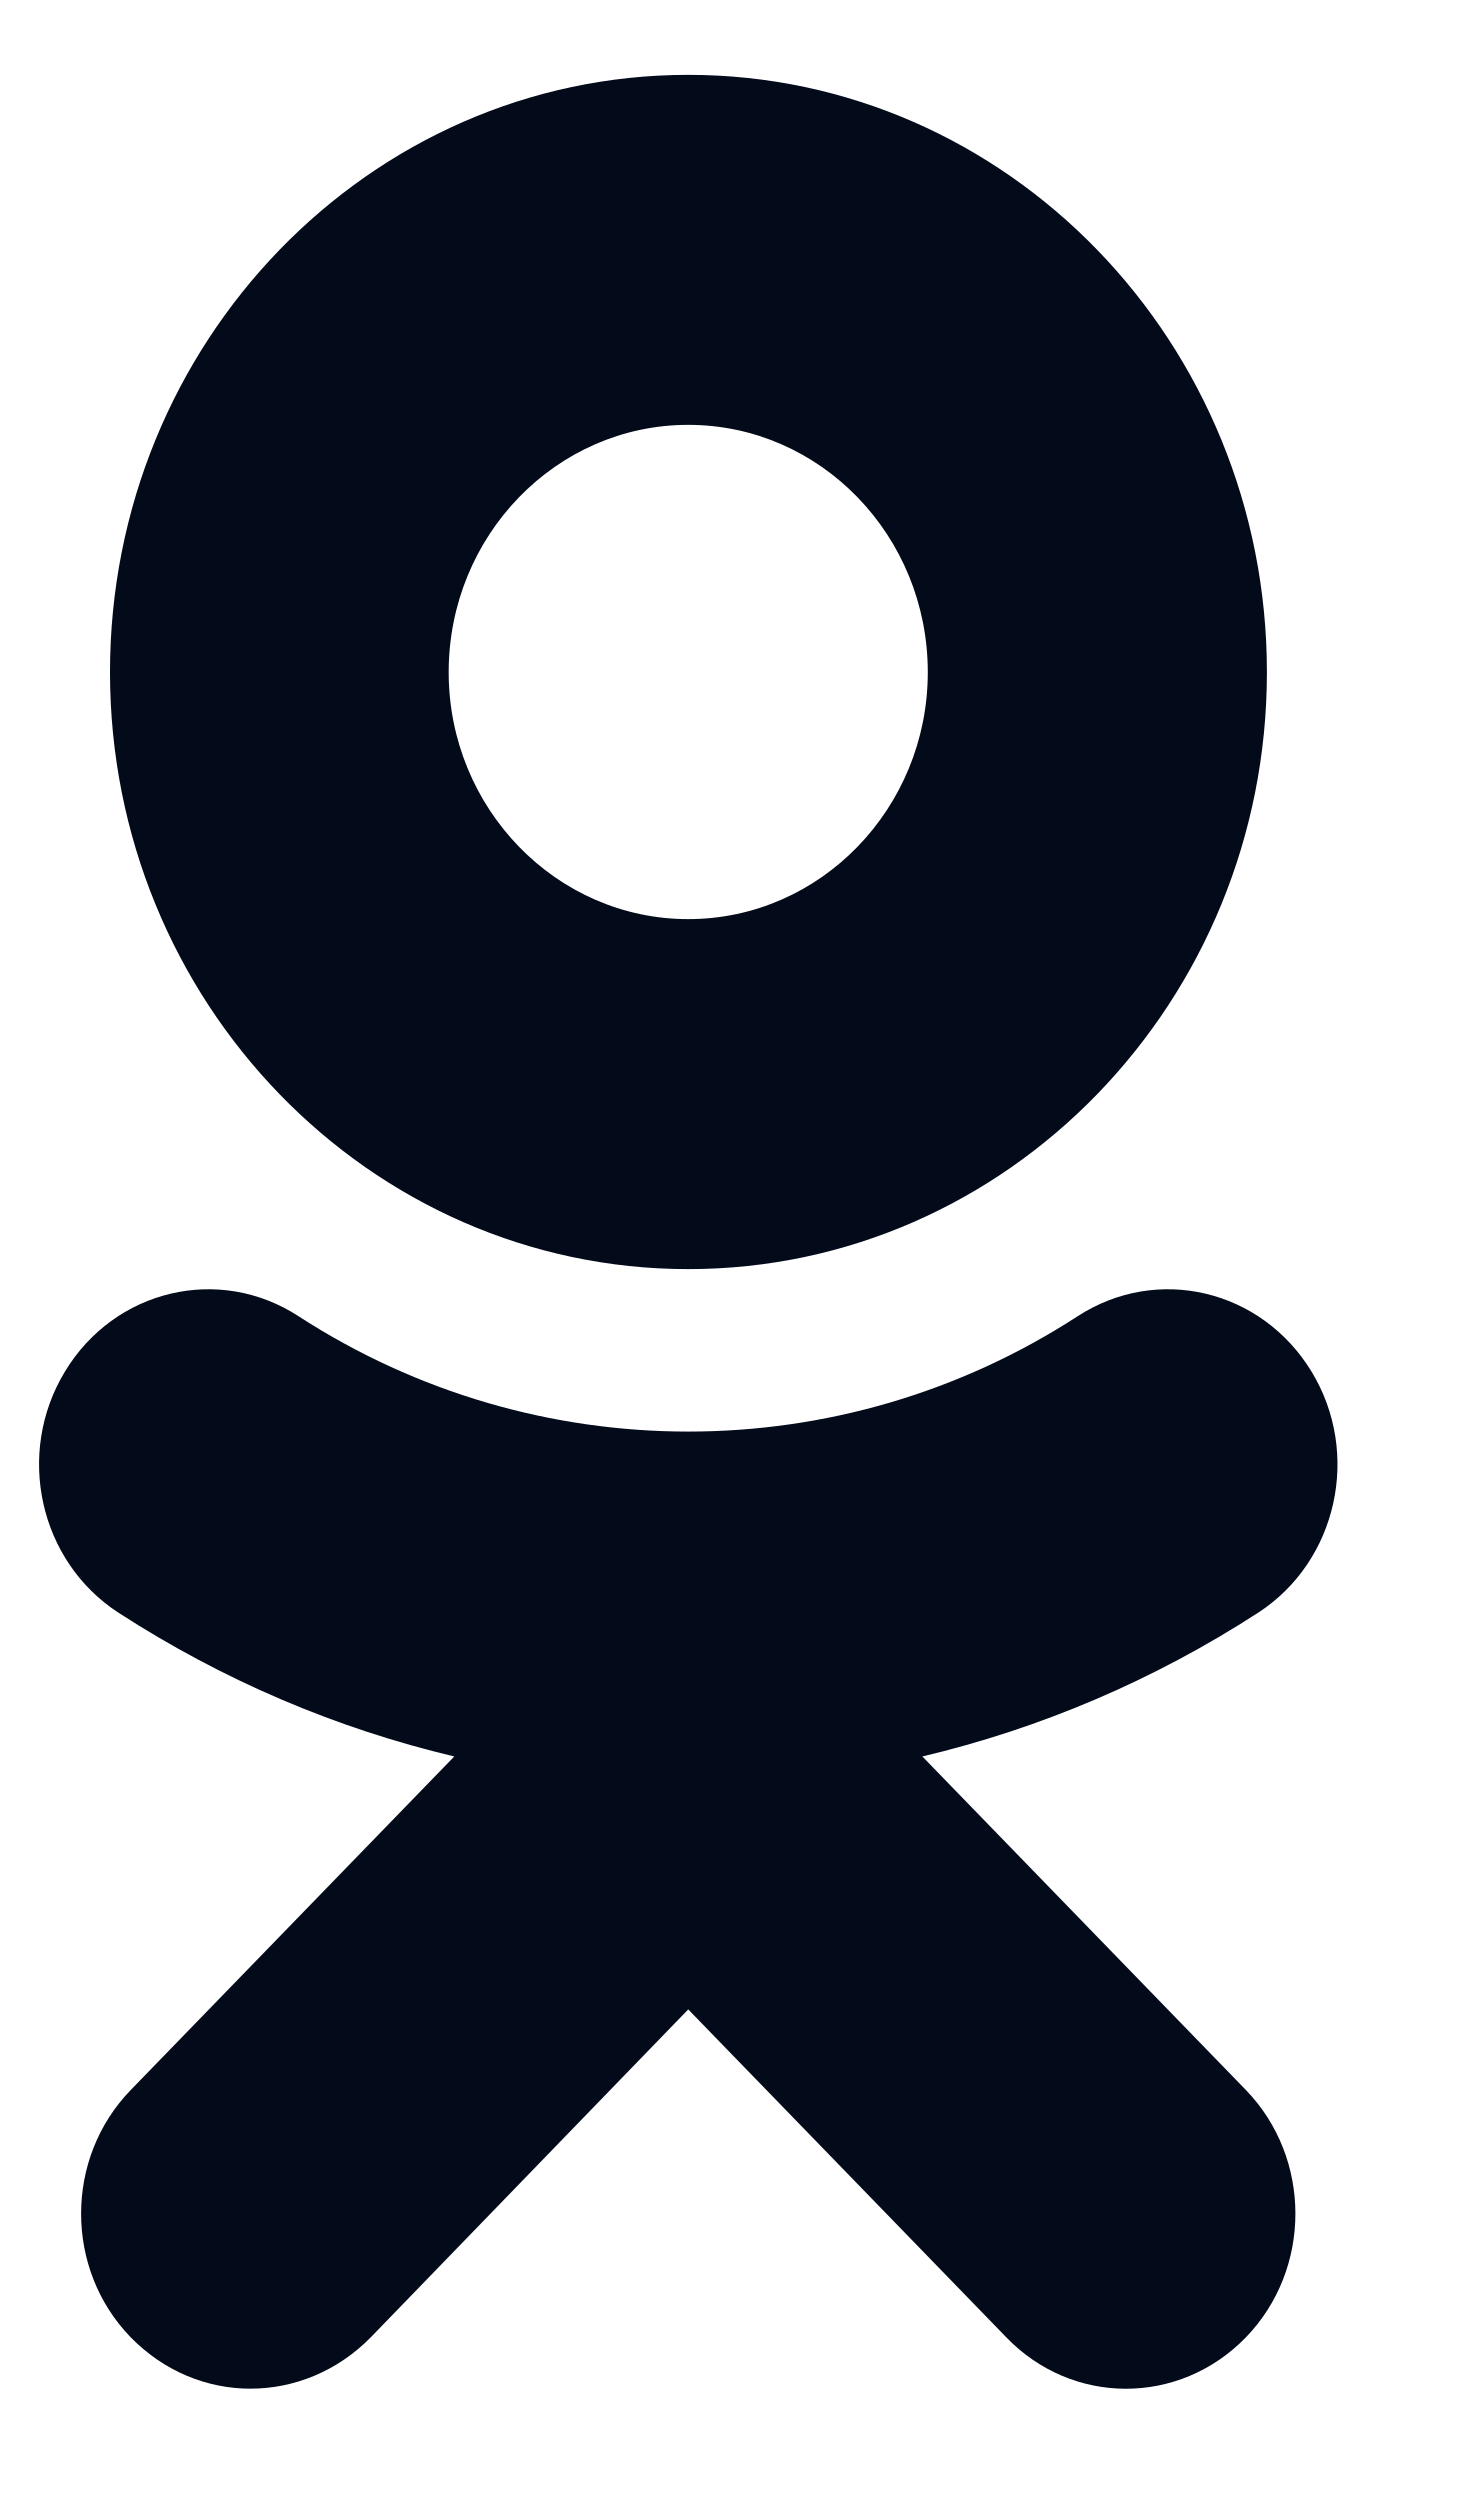
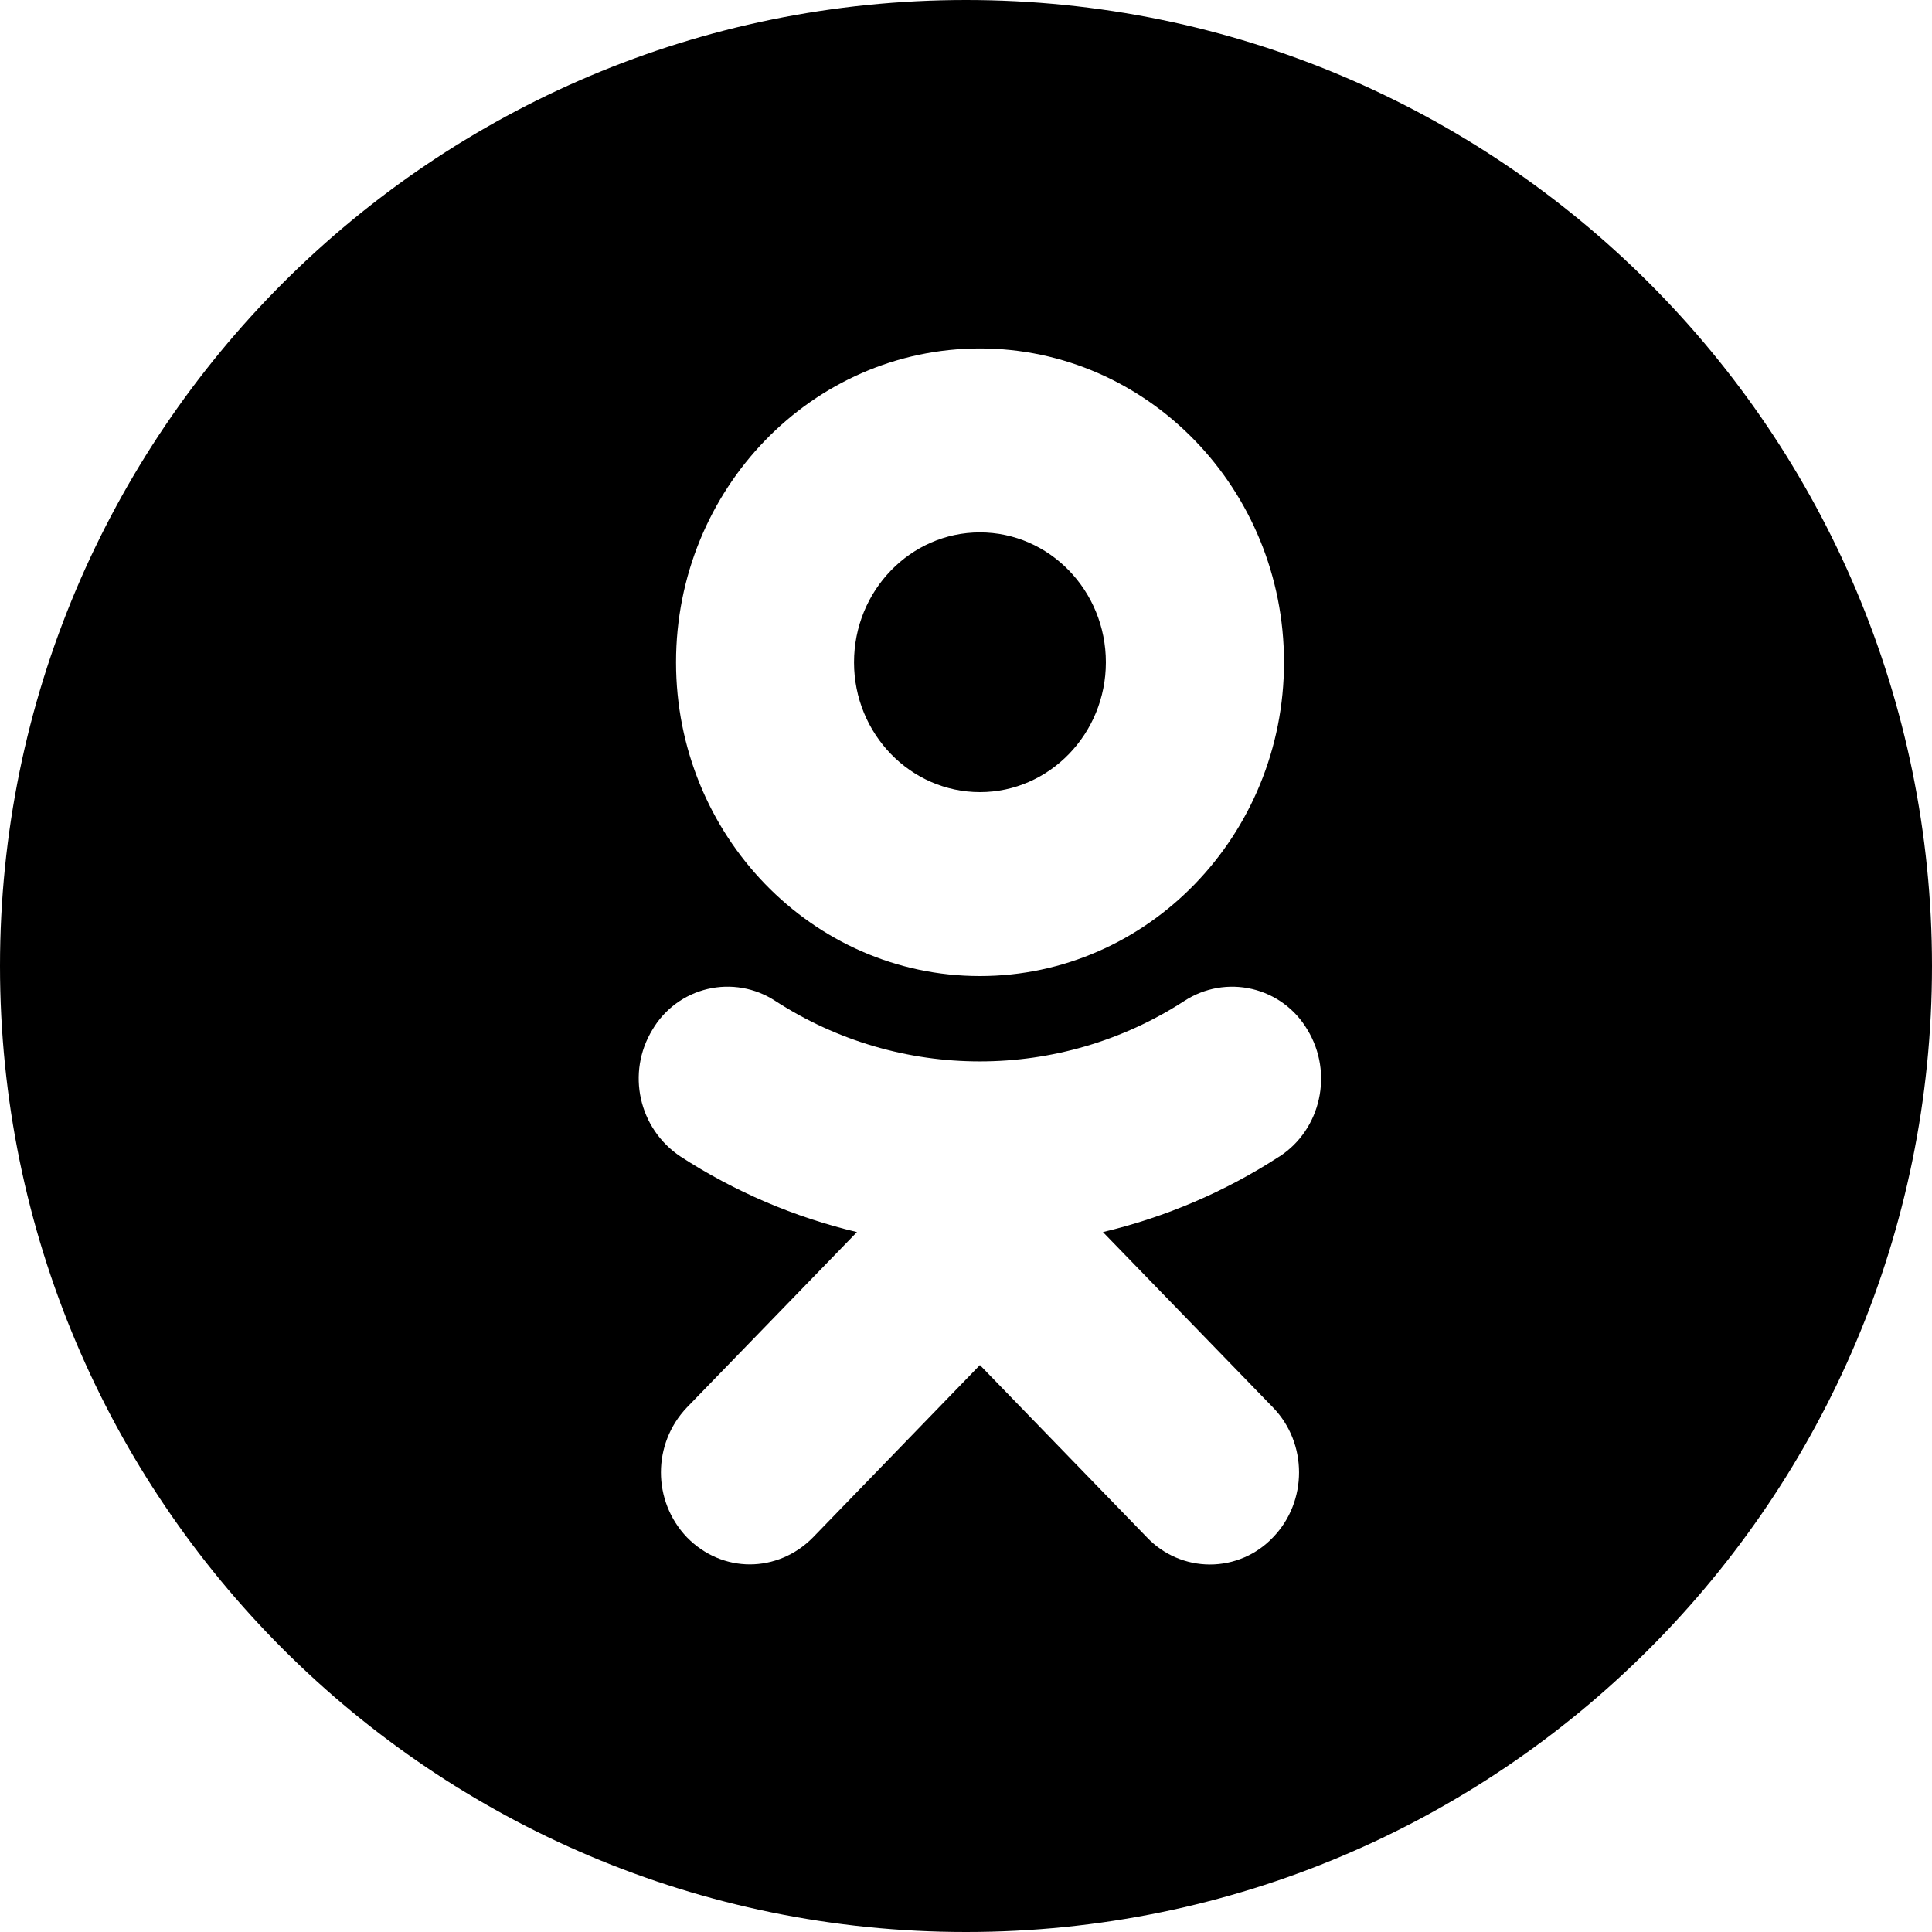
- <svg xmlns="http://www.w3.org/2000/svg" width="10" height="17" viewBox="0 0 10 17" fill="none">
-   <path d="M4.68 2.889C5.579 2.889 6.309 3.643 6.309 4.571C6.309 5.496 5.579 6.25 4.68 6.25C3.782 6.25 3.051 5.496 3.051 4.571C3.051 3.643 3.782 2.889 4.68 2.889ZM4.68 8.63C6.851 8.63 8.615 6.809 8.615 4.571C8.615 2.33 6.851 0.509 4.68 0.509C2.51 0.509 0.748 2.33 0.748 4.571C0.748 6.809 2.51 8.63 4.68 8.63ZM6.272 11.944C7.073 11.754 7.844 11.427 8.556 10.966C9.094 10.616 9.257 9.882 8.918 9.326C8.577 8.767 7.868 8.599 7.327 8.951C5.717 9.996 3.644 9.996 2.031 8.951C1.492 8.599 0.78 8.767 0.442 9.326C0.104 9.882 0.266 10.616 0.805 10.966C1.517 11.427 2.288 11.754 3.089 11.944L0.889 14.212C0.439 14.676 0.439 15.43 0.889 15.894C1.116 16.126 1.408 16.243 1.703 16.243C1.998 16.243 2.293 16.126 2.521 15.894L4.68 13.664L6.843 15.894C7.292 16.36 8.02 16.36 8.472 15.894C8.921 15.43 8.921 14.676 8.472 14.212L6.272 11.944Z" fill="#030A1A" />
+ <svg xmlns="http://www.w3.org/2000/svg" viewBox="0 0 25 25" fill="currentColor">
+   <path fill-rule="evenodd" d="M0 12.5C0 5.597 5.597 0 12.5 0S25 5.597 25 12.5 19.403 25 12.5 25 0 19.403 0 12.5Zm14.31-3.93c0-.927-.731-1.681-1.63-1.681-.898 0-1.629.754-1.629 1.682 0 .924.73 1.679 1.63 1.679.898 0 1.629-.755 1.629-1.68Zm2.305 0c0 2.238-1.764 4.06-3.935 4.06-2.17 0-3.932-1.822-3.932-4.06 0-2.24 1.762-4.061 3.932-4.061s3.935 1.821 3.935 4.062Zm-.06 6.395a7.29 7.29 0 0 1-2.283.978l2.2 2.269c.45.463.45 1.218 0 1.682a1.123 1.123 0 0 1-1.63 0l-2.162-2.23-2.16 2.23c-.227.231-.522.349-.817.349-.295 0-.587-.118-.814-.35a1.218 1.218 0 0 1 0-1.681l2.2-2.269a7.29 7.29 0 0 1-2.284-.978 1.213 1.213 0 0 1-.363-1.64 1.127 1.127 0 0 1 1.589-.374 4.866 4.866 0 0 0 5.296 0 1.13 1.13 0 0 1 1.591.374c.339.557.176 1.291-.362 1.64Z" clip-rule="evenodd" />
</svg>
